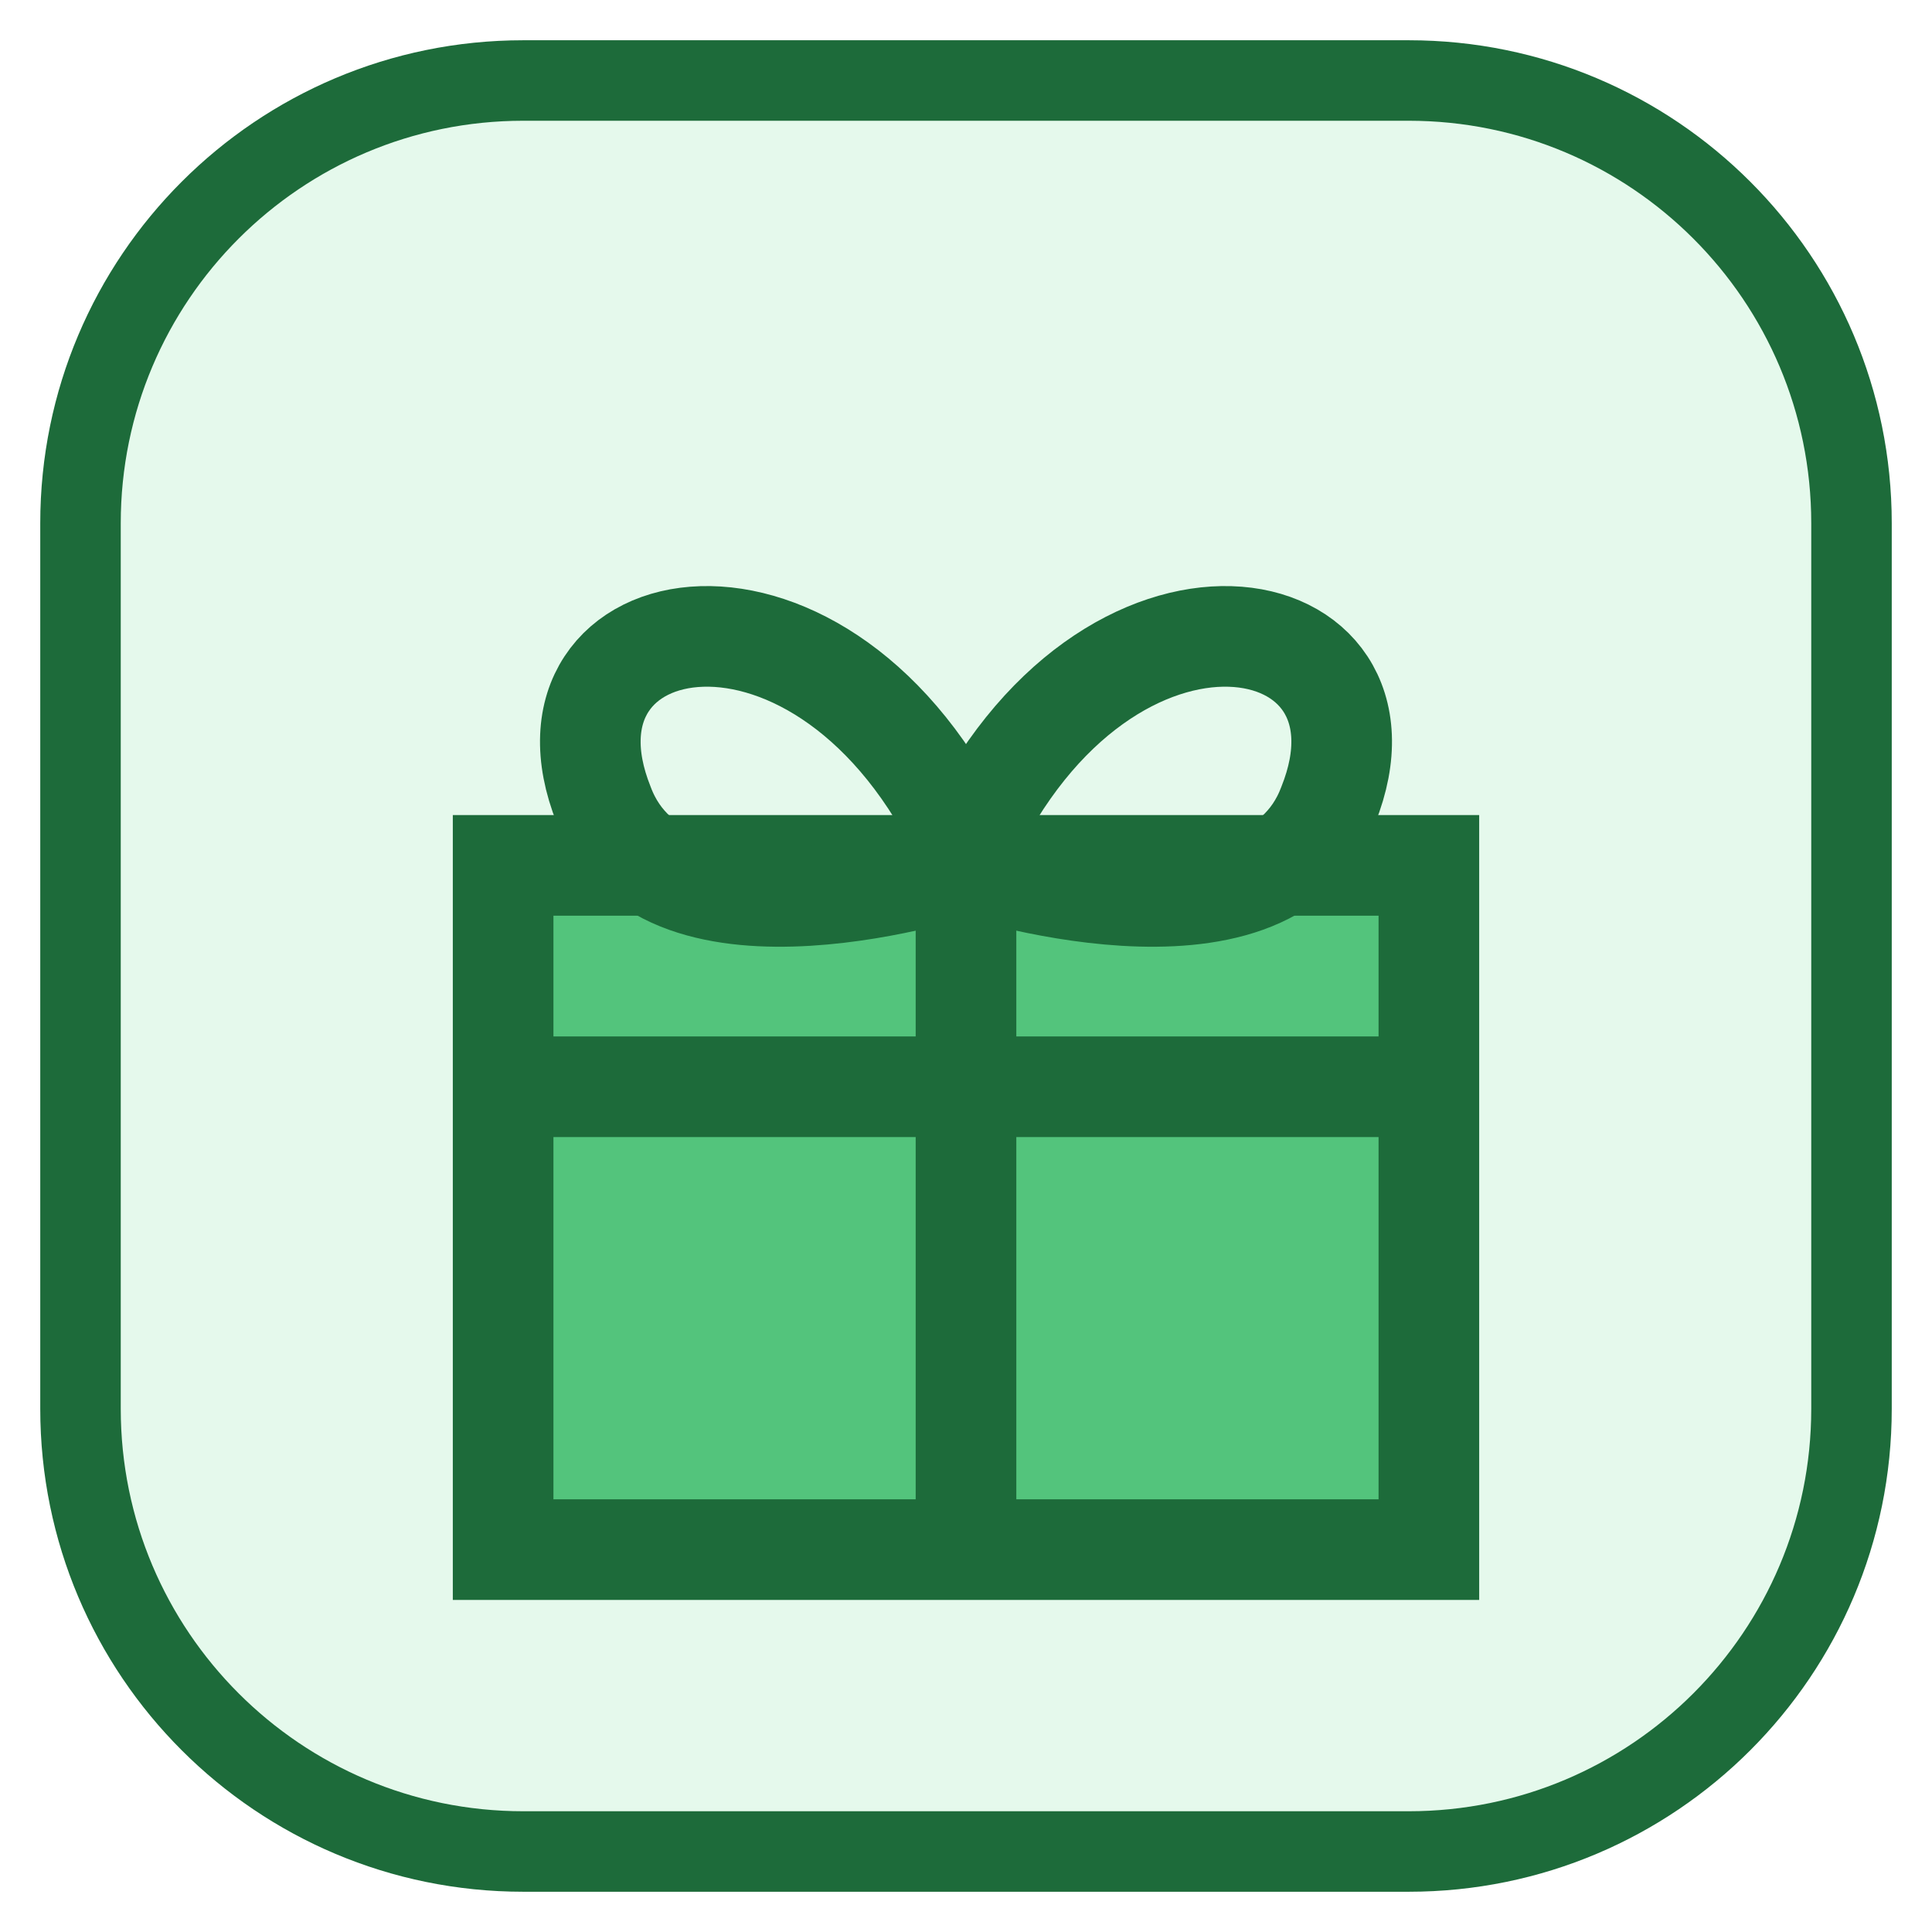
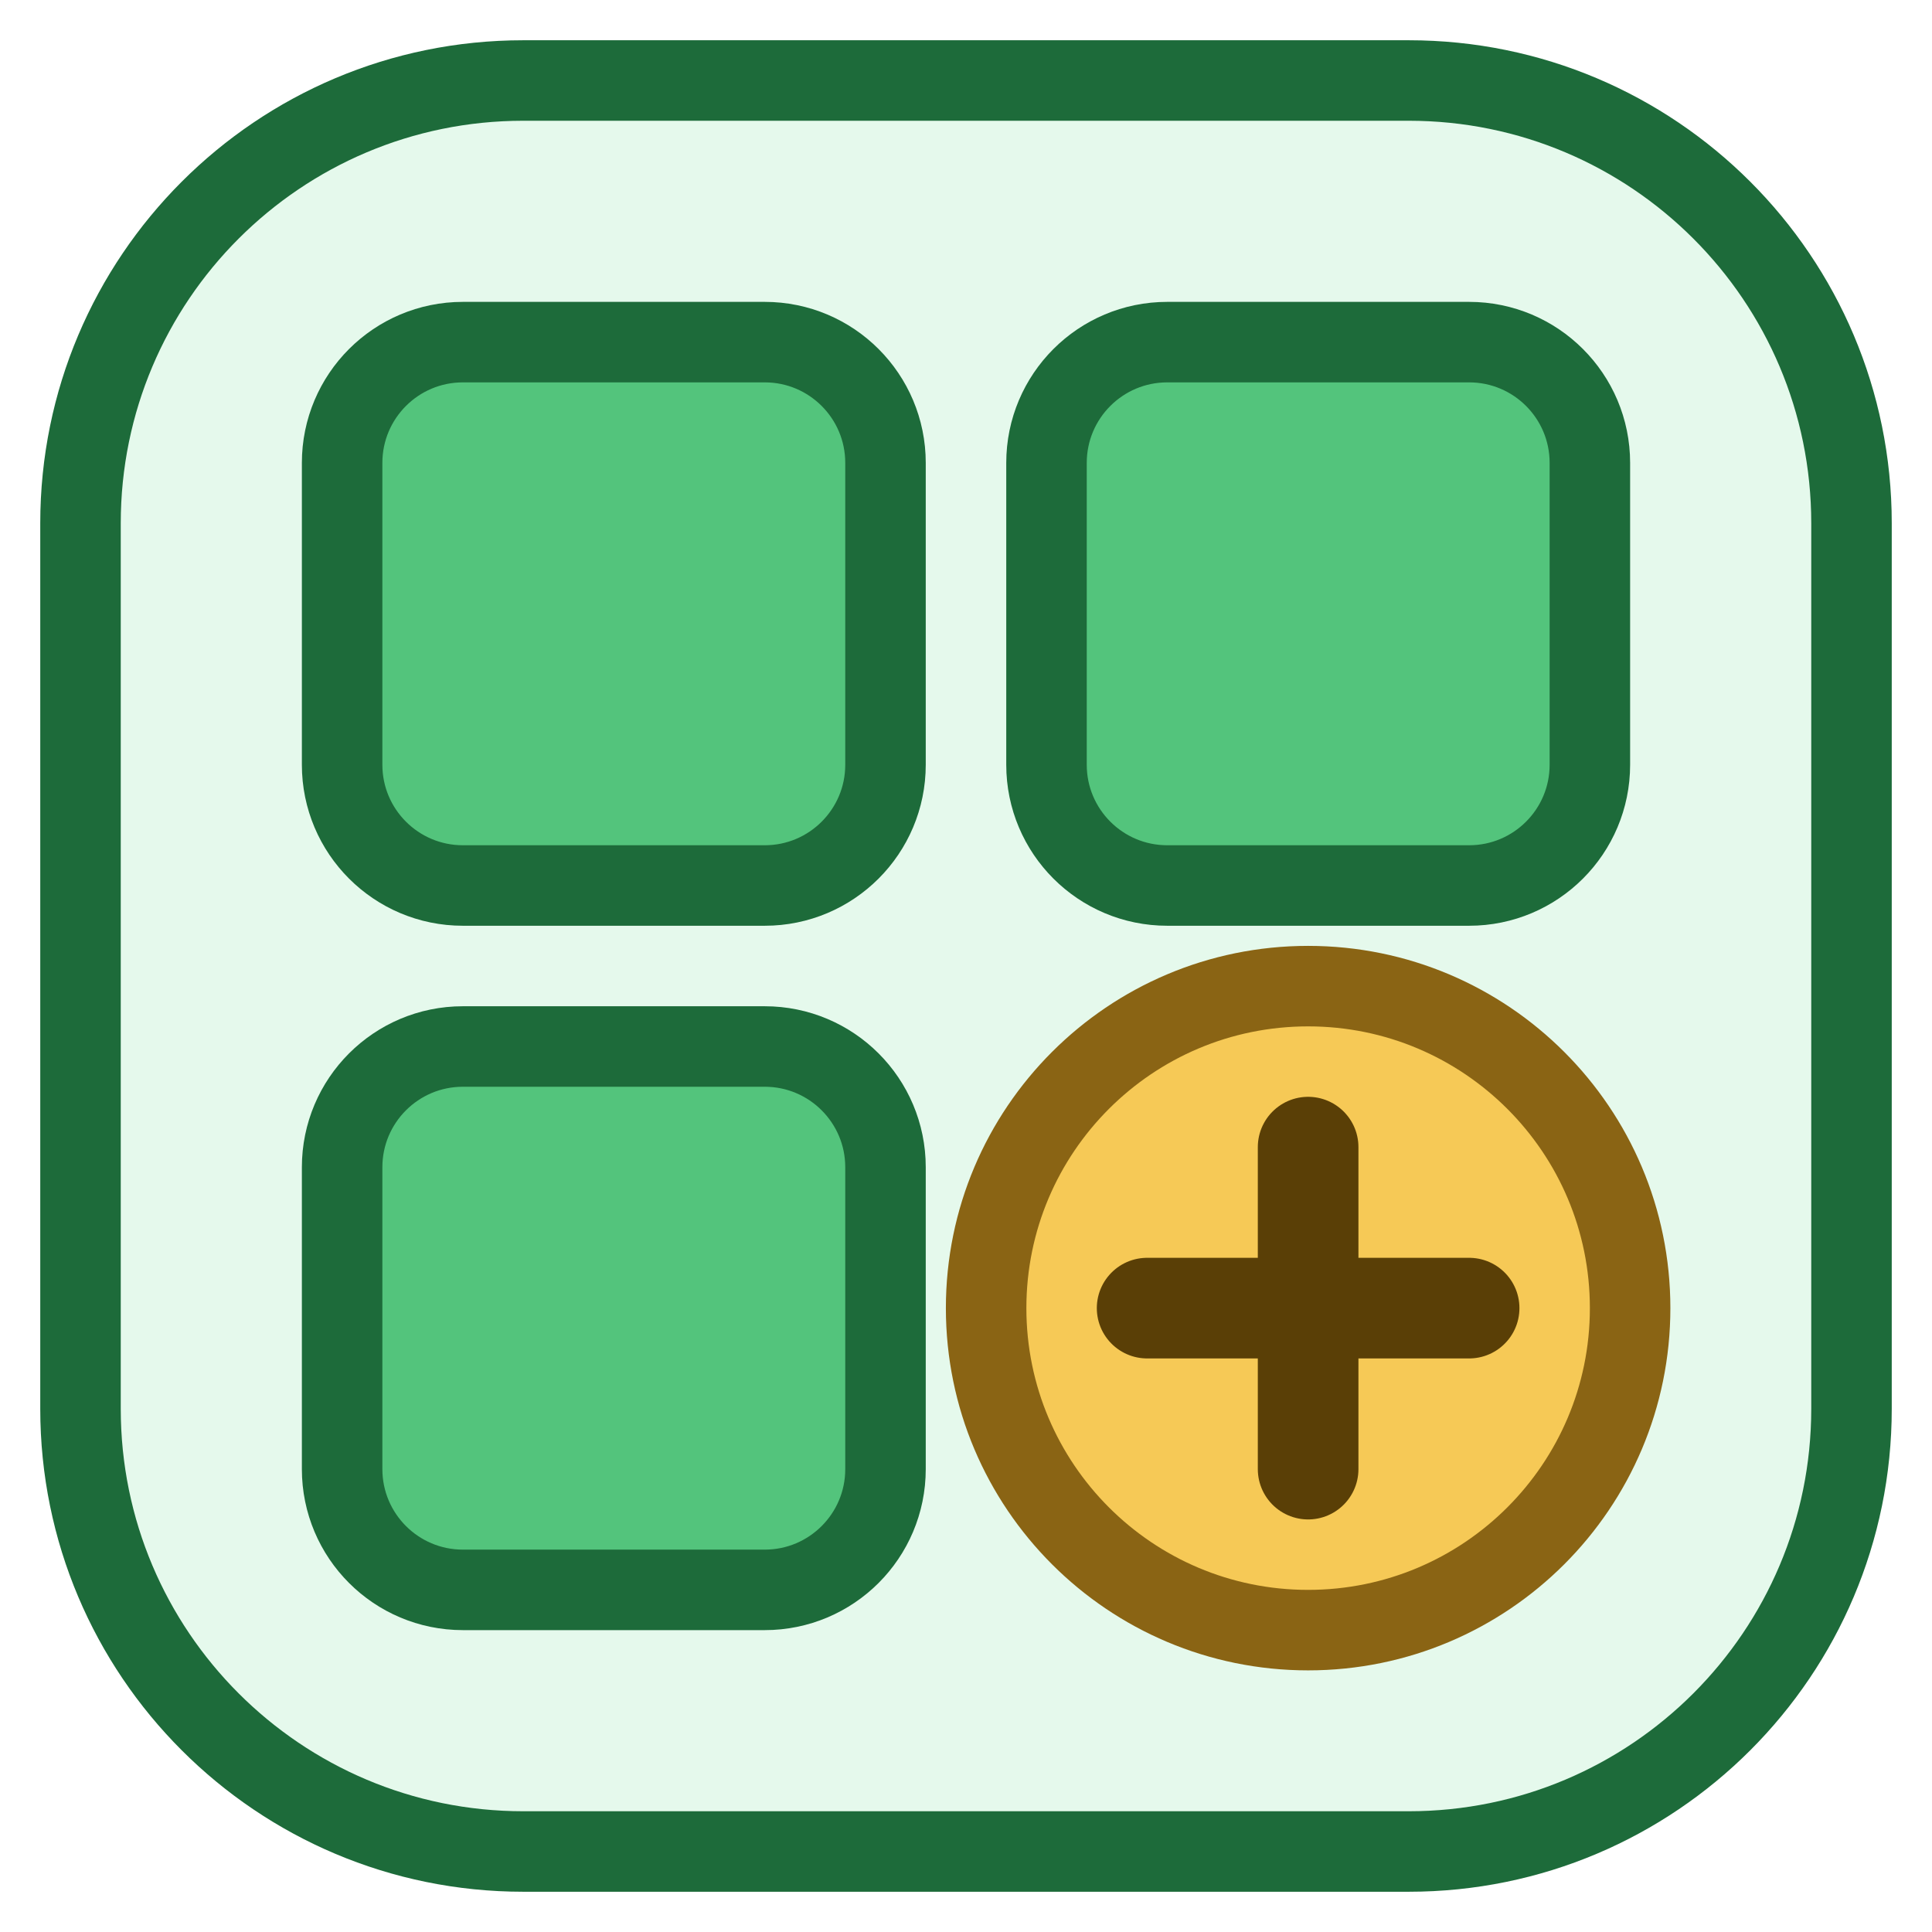
<svg xmlns="http://www.w3.org/2000/svg" viewBox="0 0 96 96" role="img">
  <rect x="4" y="4" width="88" height="88" rx="22" fill="#e5f9ec" stroke="#1d6b3a" stroke-width="4" />
-   <path d="M25 43h46v34H25z" fill="#53c47c" stroke="#1d6b3a" stroke-width="5" />
-   <path d="M48 42v36M24 54h48" stroke="#1d6b3a" stroke-width="5" />
-   <path d="M48 42c-7-15-22-12-18-2 3 8 18 3 18 3zm0 0c7-15 22-12 18-2-3 8-18 3-18 3z" fill="none" stroke="#1d6b3a" stroke-width="5" stroke-linejoin="round" />
+   <rect x="17" y="17" width="27" height="27" rx="6" fill="#53c47c" stroke="#1d6b3a" stroke-width="4" />
+   <rect x="52" y="17" width="27" height="27" rx="6" fill="#53c47c" stroke="#1d6b3a" stroke-width="4" />
+   <rect x="17" y="52" width="27" height="27" rx="6" fill="#53c47c" stroke="#1d6b3a" stroke-width="4" />
+   <circle cx="65" cy="65" r="16" fill="#f6c956" stroke="#8a6414" stroke-width="4" />
+   <path d="M65 57v16M57 65h16" stroke="#5a3f06" stroke-width="5" stroke-linecap="round" />
</svg>
